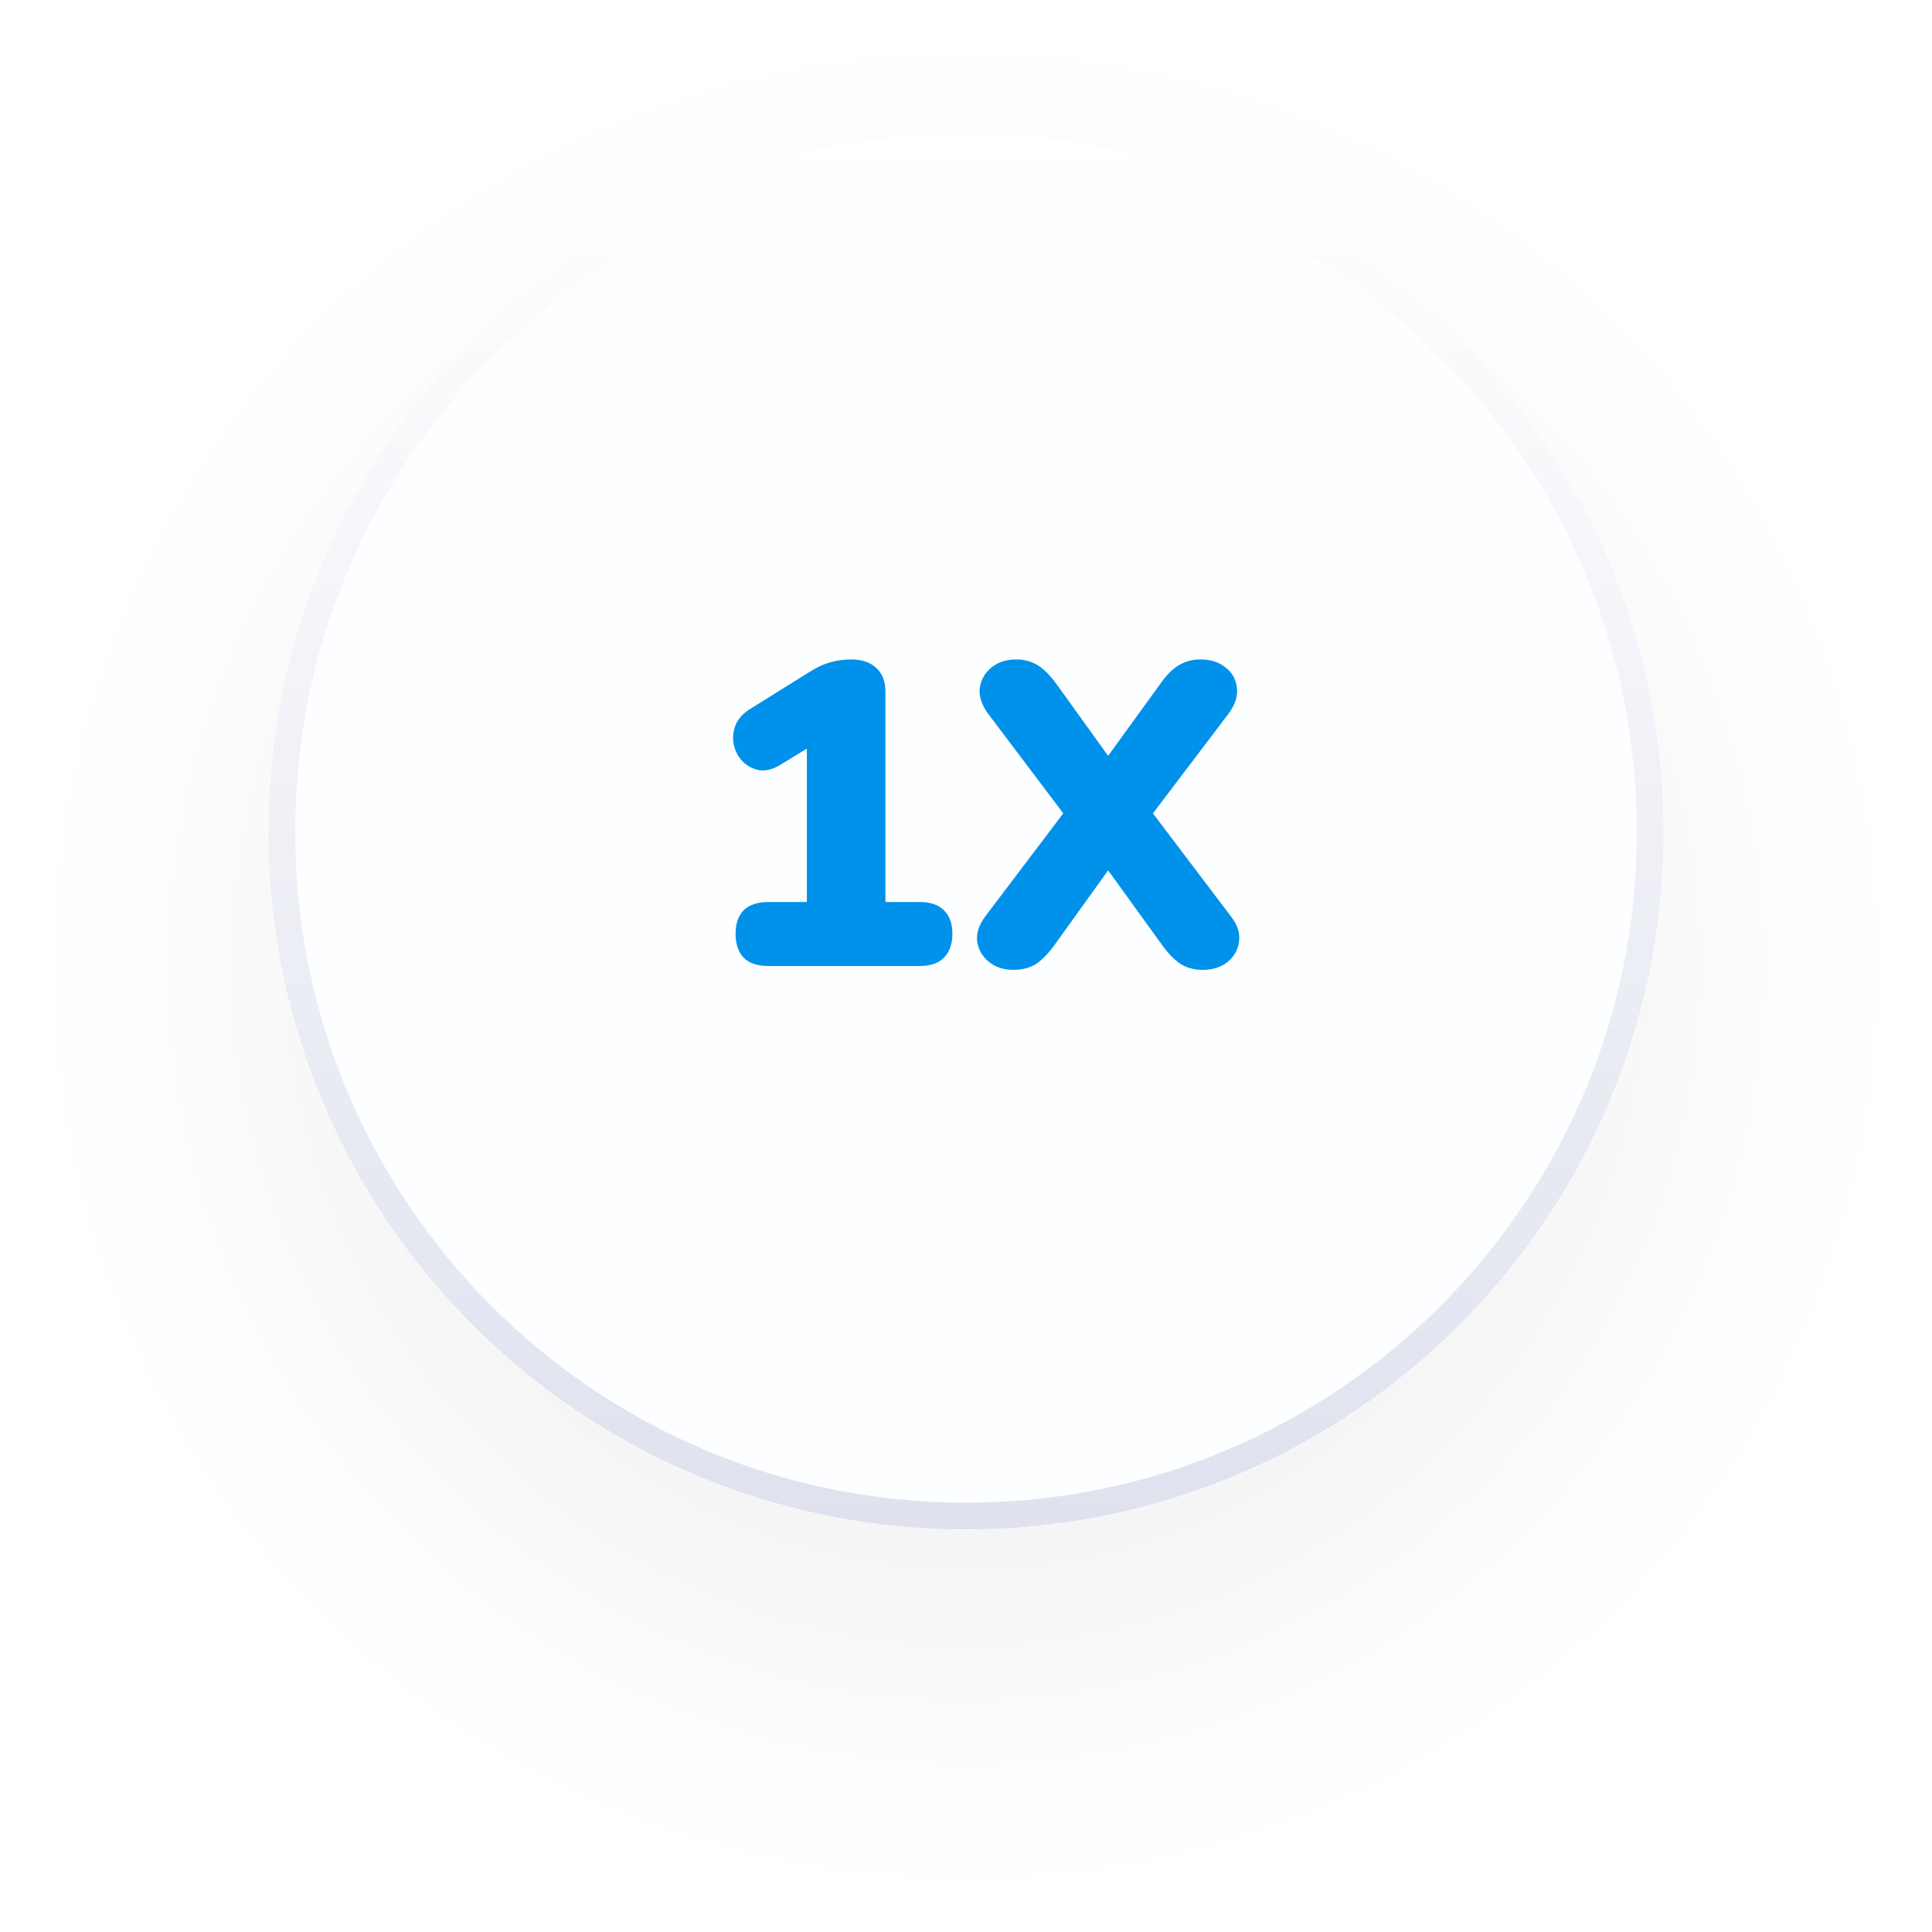
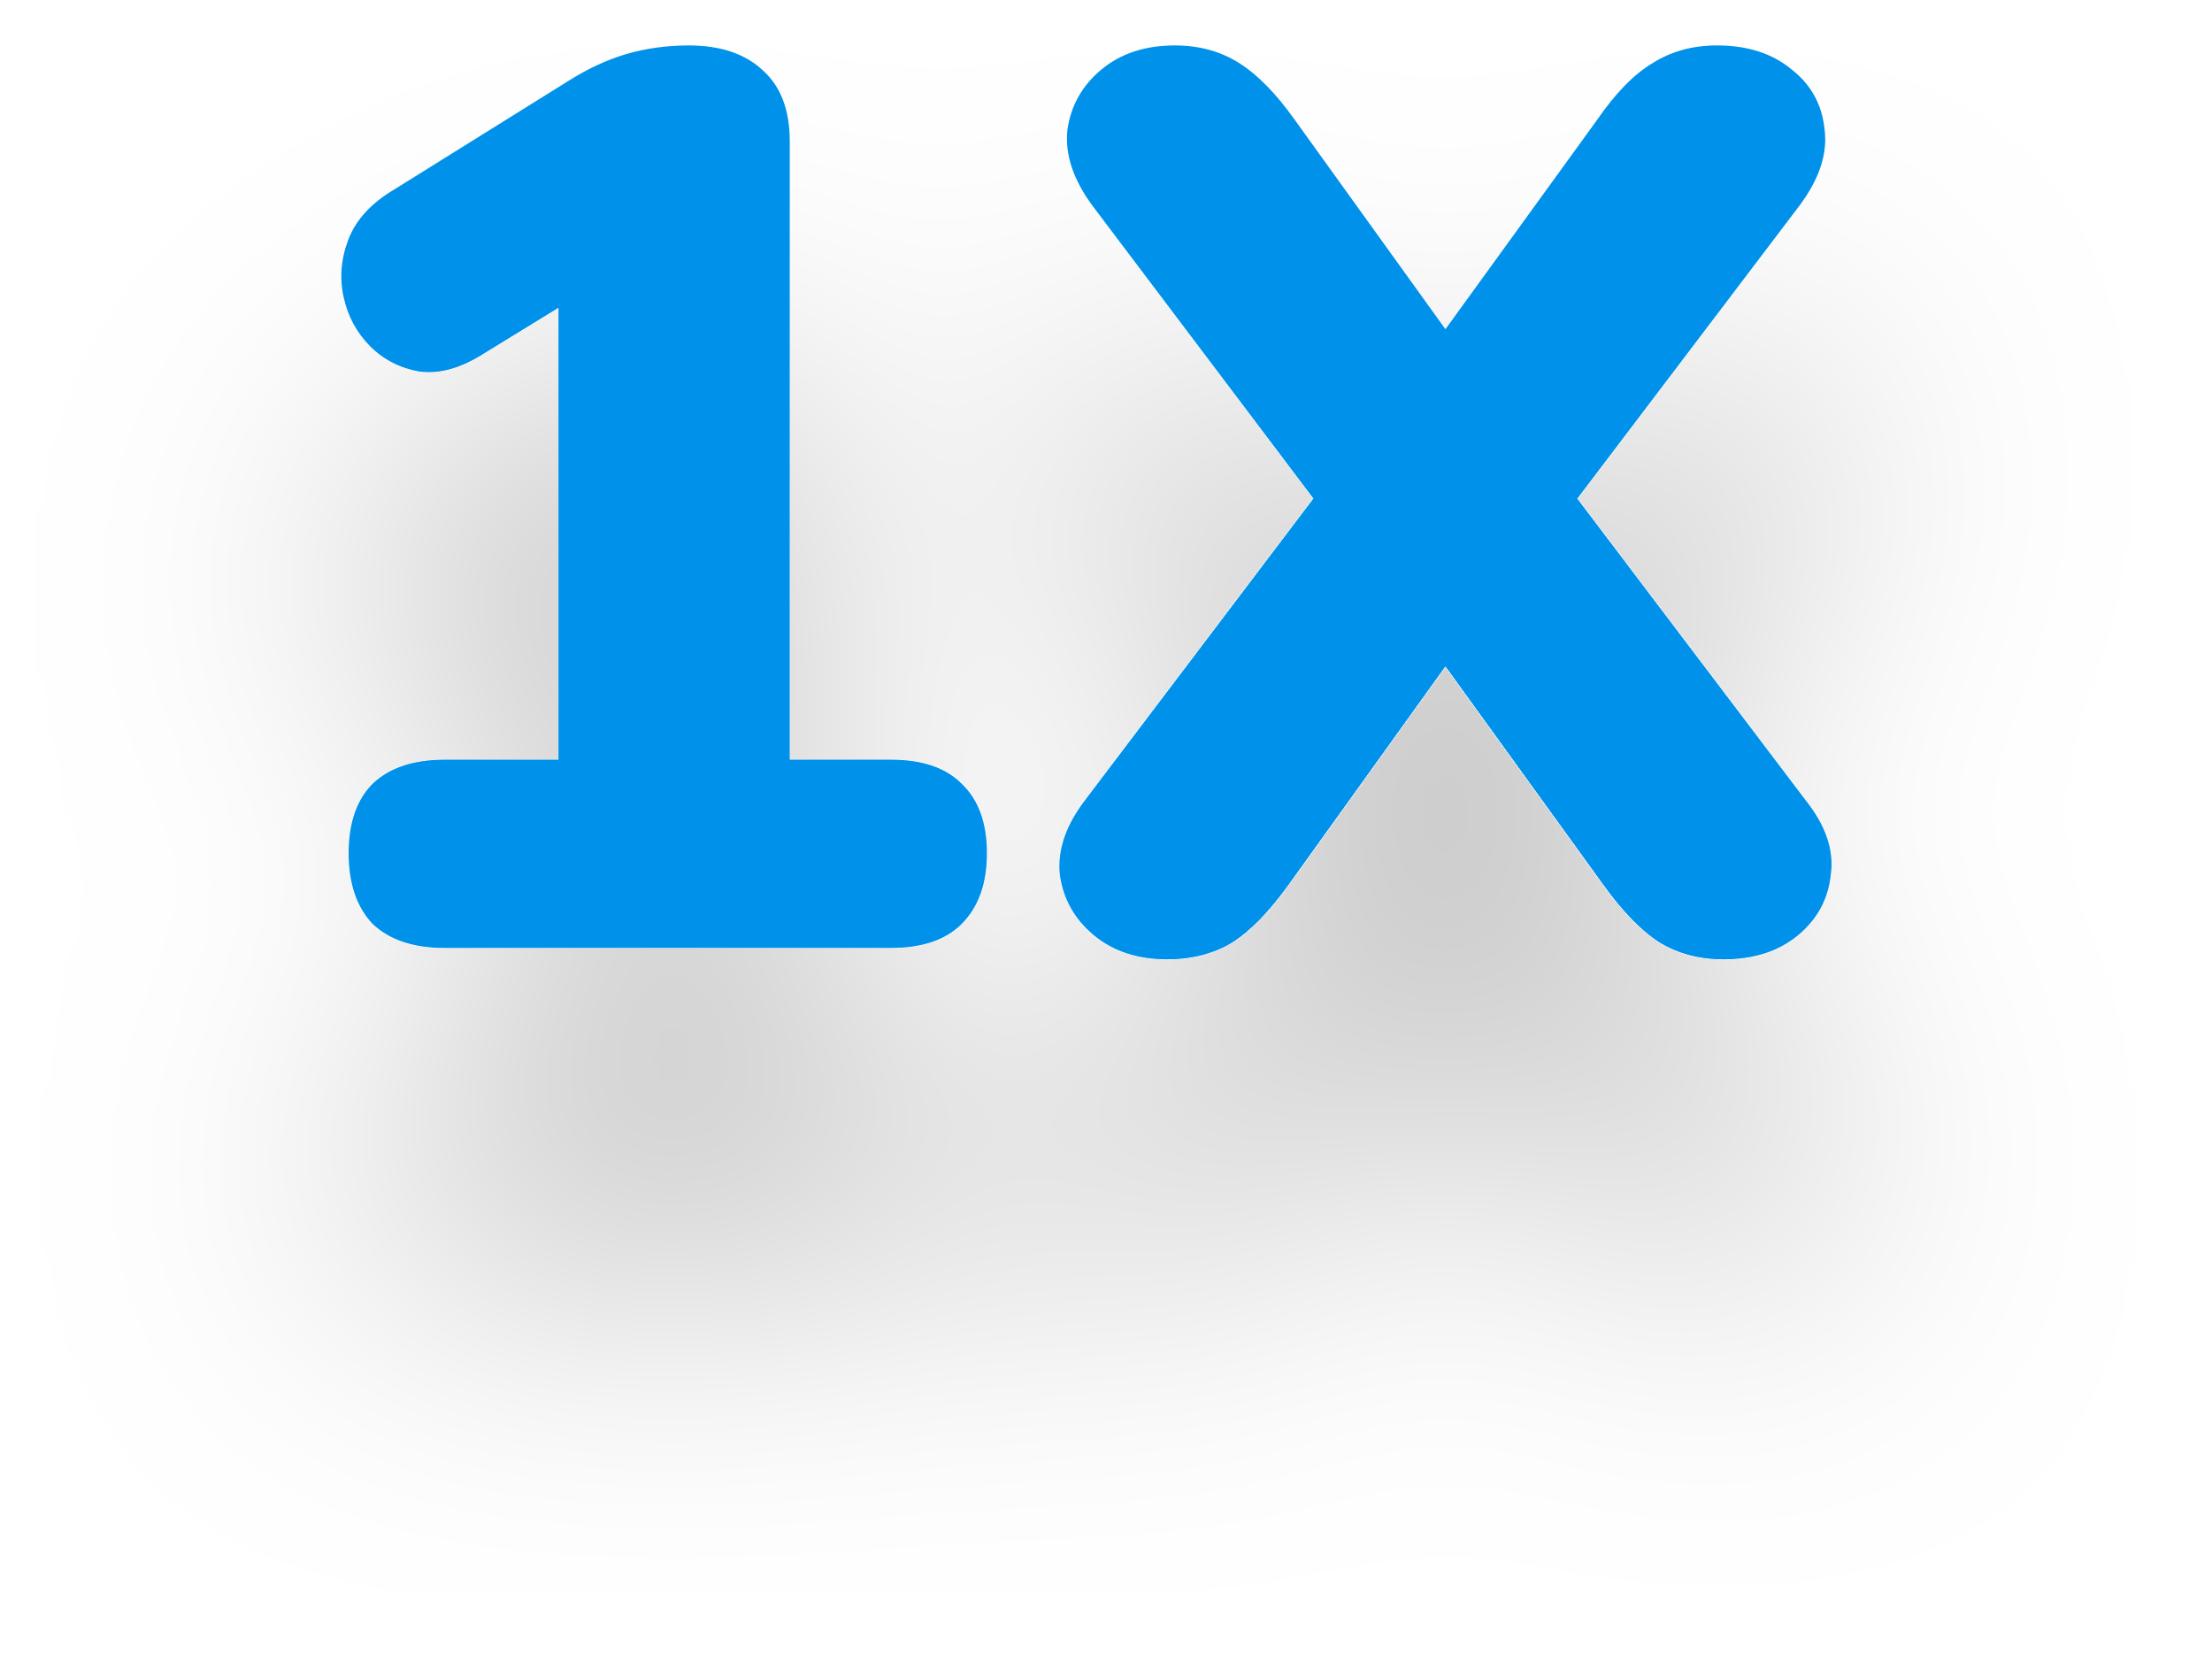
- <svg xmlns="http://www.w3.org/2000/svg" width="72" height="72" viewBox="0 0 72 72" fill="none">
-   <g filter="url(#filter0_d_55_24716)">
-     <circle cx="36" cy="31" r="26" fill="#FCFEFF" />
-     <circle cx="36" cy="31" r="25.5" stroke="url(#paint0_linear_55_24716)" />
+ <svg xmlns="http://www.w3.org/2000/svg" width="28" height="21" viewBox="0 0 28 21" fill="none">
+   <g filter="url(#filter0_d_112_11161)">
+     <path d="M5.629 11.999C5.235 11.999 4.931 11.898 4.717 11.695C4.515 11.482 4.413 11.183 4.413 10.799C4.413 10.415 4.515 10.122 4.717 9.919C4.931 9.716 5.235 9.615 5.629 9.615H7.069V3.071H8.413L6.093 4.495C5.816 4.666 5.555 4.735 5.309 4.703C5.064 4.66 4.856 4.554 4.685 4.383C4.515 4.212 4.403 4.004 4.349 3.759C4.296 3.514 4.317 3.268 4.413 3.023C4.509 2.778 4.701 2.57 4.989 2.399L7.197 1.023C7.432 0.874 7.672 0.762 7.917 0.687C8.173 0.612 8.44 0.575 8.717 0.575C9.123 0.575 9.437 0.682 9.661 0.895C9.885 1.098 9.997 1.396 9.997 1.791V9.615H11.277C11.672 9.615 11.97 9.716 12.173 9.919C12.386 10.122 12.493 10.415 12.493 10.799C12.493 11.183 12.386 11.482 12.173 11.695C11.97 11.898 11.672 11.999 11.277 11.999H5.629ZM14.775 12.143C14.402 12.143 14.092 12.042 13.847 11.839C13.602 11.636 13.458 11.38 13.415 11.071C13.383 10.762 13.49 10.447 13.735 10.127L17.127 5.647V6.975L13.831 2.607C13.586 2.276 13.479 1.956 13.511 1.647C13.554 1.338 13.698 1.082 13.943 0.879C14.188 0.676 14.498 0.575 14.871 0.575C15.18 0.575 15.452 0.65 15.687 0.799C15.922 0.948 16.156 1.188 16.391 1.519L18.775 4.831H17.815L20.215 1.519C20.45 1.178 20.684 0.938 20.919 0.799C21.154 0.65 21.426 0.575 21.735 0.575C22.119 0.575 22.434 0.676 22.679 0.879C22.924 1.071 23.063 1.322 23.095 1.631C23.138 1.94 23.031 2.266 22.775 2.607L19.463 6.975V5.647L22.855 10.127C23.111 10.447 23.218 10.762 23.175 11.071C23.143 11.38 23.004 11.636 22.759 11.839C22.514 12.042 22.199 12.143 21.815 12.143C21.516 12.143 21.25 12.074 21.015 11.935C20.78 11.786 20.54 11.54 20.295 11.199L17.831 7.791H18.759L16.311 11.199C16.066 11.54 15.826 11.786 15.591 11.935C15.356 12.074 15.084 12.143 14.775 12.143Z" fill="#0091EA" />
  </g>
-   <path d="M28.629 36C28.235 36 27.93 35.899 27.717 35.696C27.515 35.483 27.413 35.184 27.413 34.8C27.413 34.416 27.515 34.123 27.717 33.92C27.93 33.717 28.235 33.616 28.629 33.616H30.069V27.072H31.413L29.093 28.496C28.816 28.667 28.555 28.736 28.309 28.704C28.064 28.661 27.856 28.555 27.685 28.384C27.515 28.213 27.402 28.005 27.349 27.76C27.296 27.515 27.317 27.269 27.413 27.024C27.509 26.779 27.701 26.571 27.989 26.4L30.197 25.024C30.432 24.875 30.672 24.763 30.917 24.688C31.173 24.613 31.44 24.576 31.717 24.576C32.123 24.576 32.437 24.683 32.661 24.896C32.885 25.099 32.997 25.397 32.997 25.792V33.616H34.277C34.672 33.616 34.971 33.717 35.173 33.92C35.386 34.123 35.493 34.416 35.493 34.8C35.493 35.184 35.386 35.483 35.173 35.696C34.971 35.899 34.672 36 34.277 36H28.629ZM37.775 36.144C37.402 36.144 37.092 36.043 36.847 35.84C36.602 35.637 36.458 35.381 36.415 35.072C36.383 34.763 36.49 34.448 36.735 34.128L40.127 29.648V30.976L36.831 26.608C36.586 26.277 36.479 25.957 36.511 25.648C36.554 25.339 36.698 25.083 36.943 24.88C37.188 24.677 37.498 24.576 37.871 24.576C38.18 24.576 38.452 24.651 38.687 24.8C38.922 24.949 39.156 25.189 39.391 25.52L41.775 28.832H40.815L43.215 25.52C43.45 25.179 43.684 24.939 43.919 24.8C44.154 24.651 44.426 24.576 44.735 24.576C45.119 24.576 45.434 24.677 45.679 24.88C45.924 25.072 46.063 25.323 46.095 25.632C46.138 25.941 46.031 26.267 45.775 26.608L42.463 30.976V29.648L45.855 34.128C46.111 34.448 46.218 34.763 46.175 35.072C46.143 35.381 46.004 35.637 45.759 35.84C45.514 36.043 45.199 36.144 44.815 36.144C44.516 36.144 44.25 36.075 44.015 35.936C43.78 35.787 43.54 35.541 43.295 35.2L40.831 31.792H41.759L39.311 35.2C39.066 35.541 38.826 35.787 38.591 35.936C38.356 36.075 38.084 36.144 37.775 36.144Z" fill="#0091EA" />
  <defs>
-     <filter id="filter0_d_55_24716" x="0" y="0" width="72" height="72" filterUnits="userSpaceOnUse" color-interpolation-filters="sRGB">
+     <filter id="filter0_d_112_11161" x="0.266" y="0.575" width="26.977" height="19.568" filterUnits="userSpaceOnUse" color-interpolation-filters="sRGB">
      <feFlood flood-opacity="0" result="BackgroundImageFix" />
      <feColorMatrix in="SourceAlpha" type="matrix" values="0 0 0 0 0 0 0 0 0 0 0 0 0 0 0 0 0 0 127 0" result="hardAlpha" />
-       <feOffset dy="5" />
-       <feGaussianBlur stdDeviation="5" />
+       <feOffset dy="4" />
+       <feGaussianBlur stdDeviation="2" />
      <feComposite in2="hardAlpha" operator="out" />
-       <feColorMatrix type="matrix" values="0 0 0 0 0 0 0 0 0 0 0 0 0 0 0 0 0 0 0.05 0" />
-       <feBlend mode="normal" in2="BackgroundImageFix" result="effect1_dropShadow_55_24716" />
-       <feBlend mode="normal" in="SourceGraphic" in2="effect1_dropShadow_55_24716" result="shape" />
+       <feColorMatrix type="matrix" values="0 0 0 0 0 0 0 0 0 0 0 0 0 0 0 0 0 0 0.25 0" />
+       <feBlend mode="normal" in2="BackgroundImageFix" result="effect1_dropShadow_112_11161" />
+       <feBlend mode="normal" in="SourceGraphic" in2="effect1_dropShadow_112_11161" result="shape" />
    </filter>
-     <linearGradient id="paint0_linear_55_24716" x1="36" y1="5" x2="36" y2="57" gradientUnits="userSpaceOnUse">
-       <stop stop-color="white" />
-       <stop offset="1" stop-color="#DFE2EE" />
-     </linearGradient>
  </defs>
</svg>
